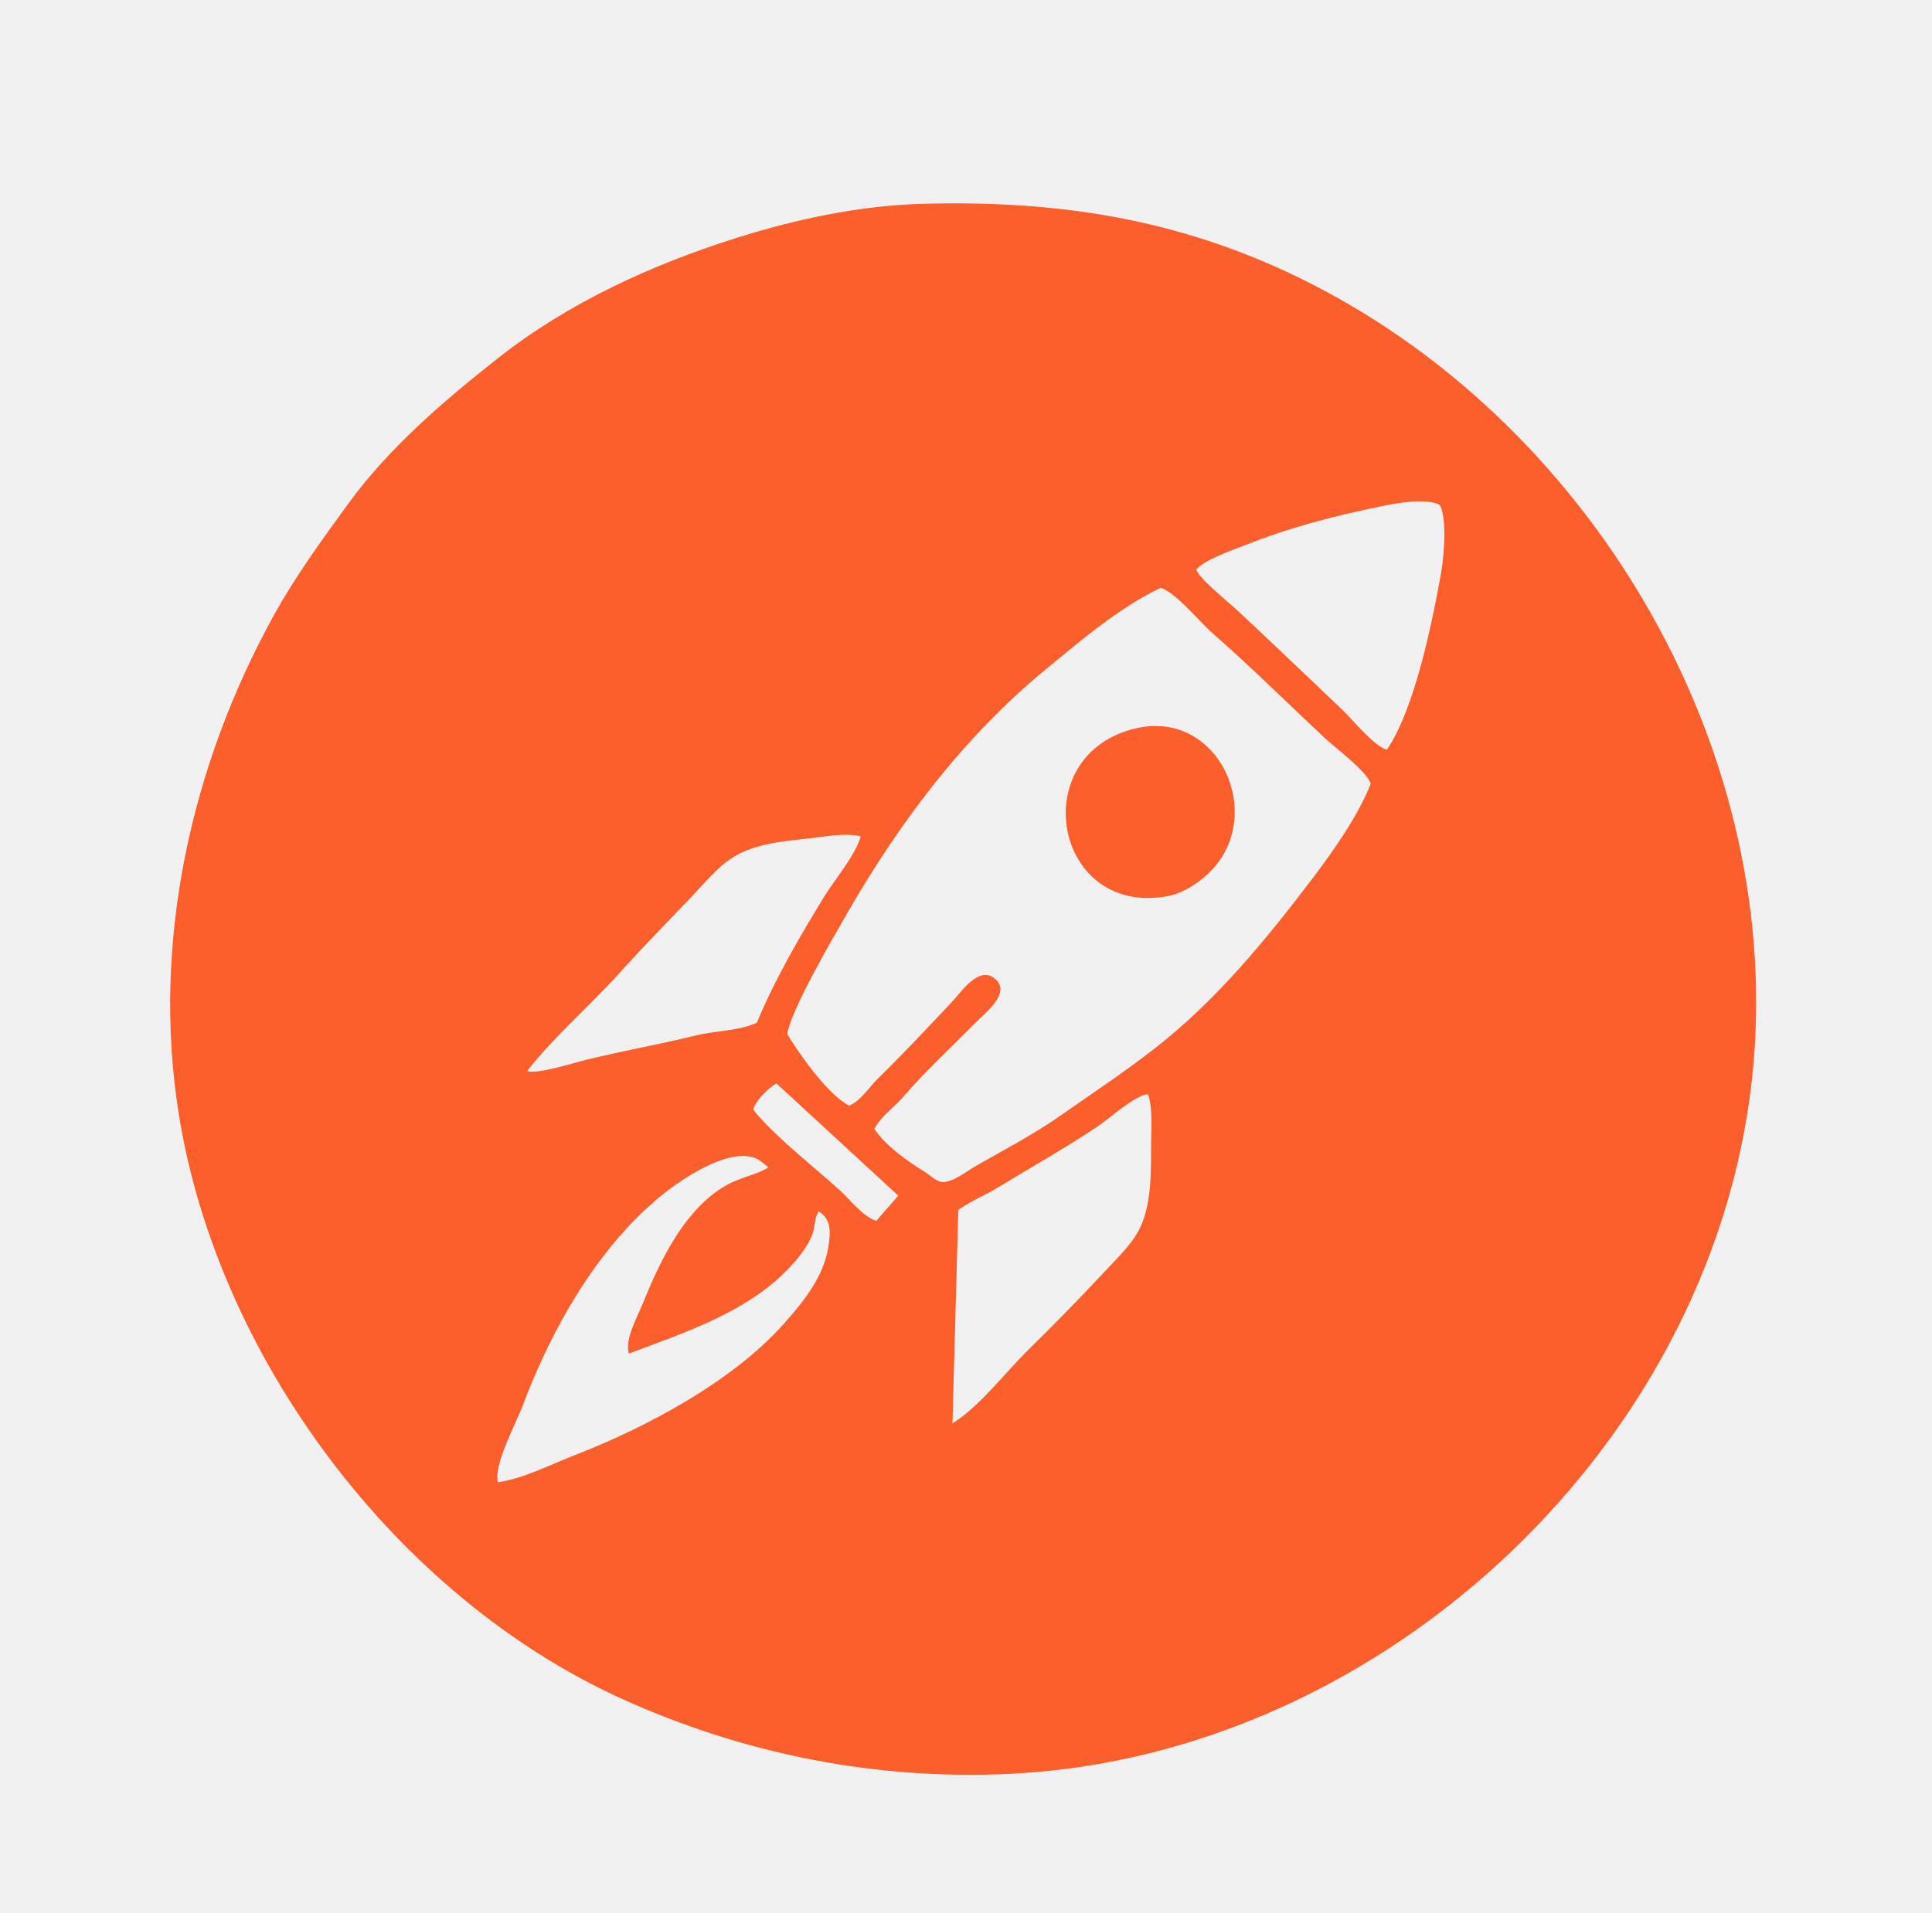
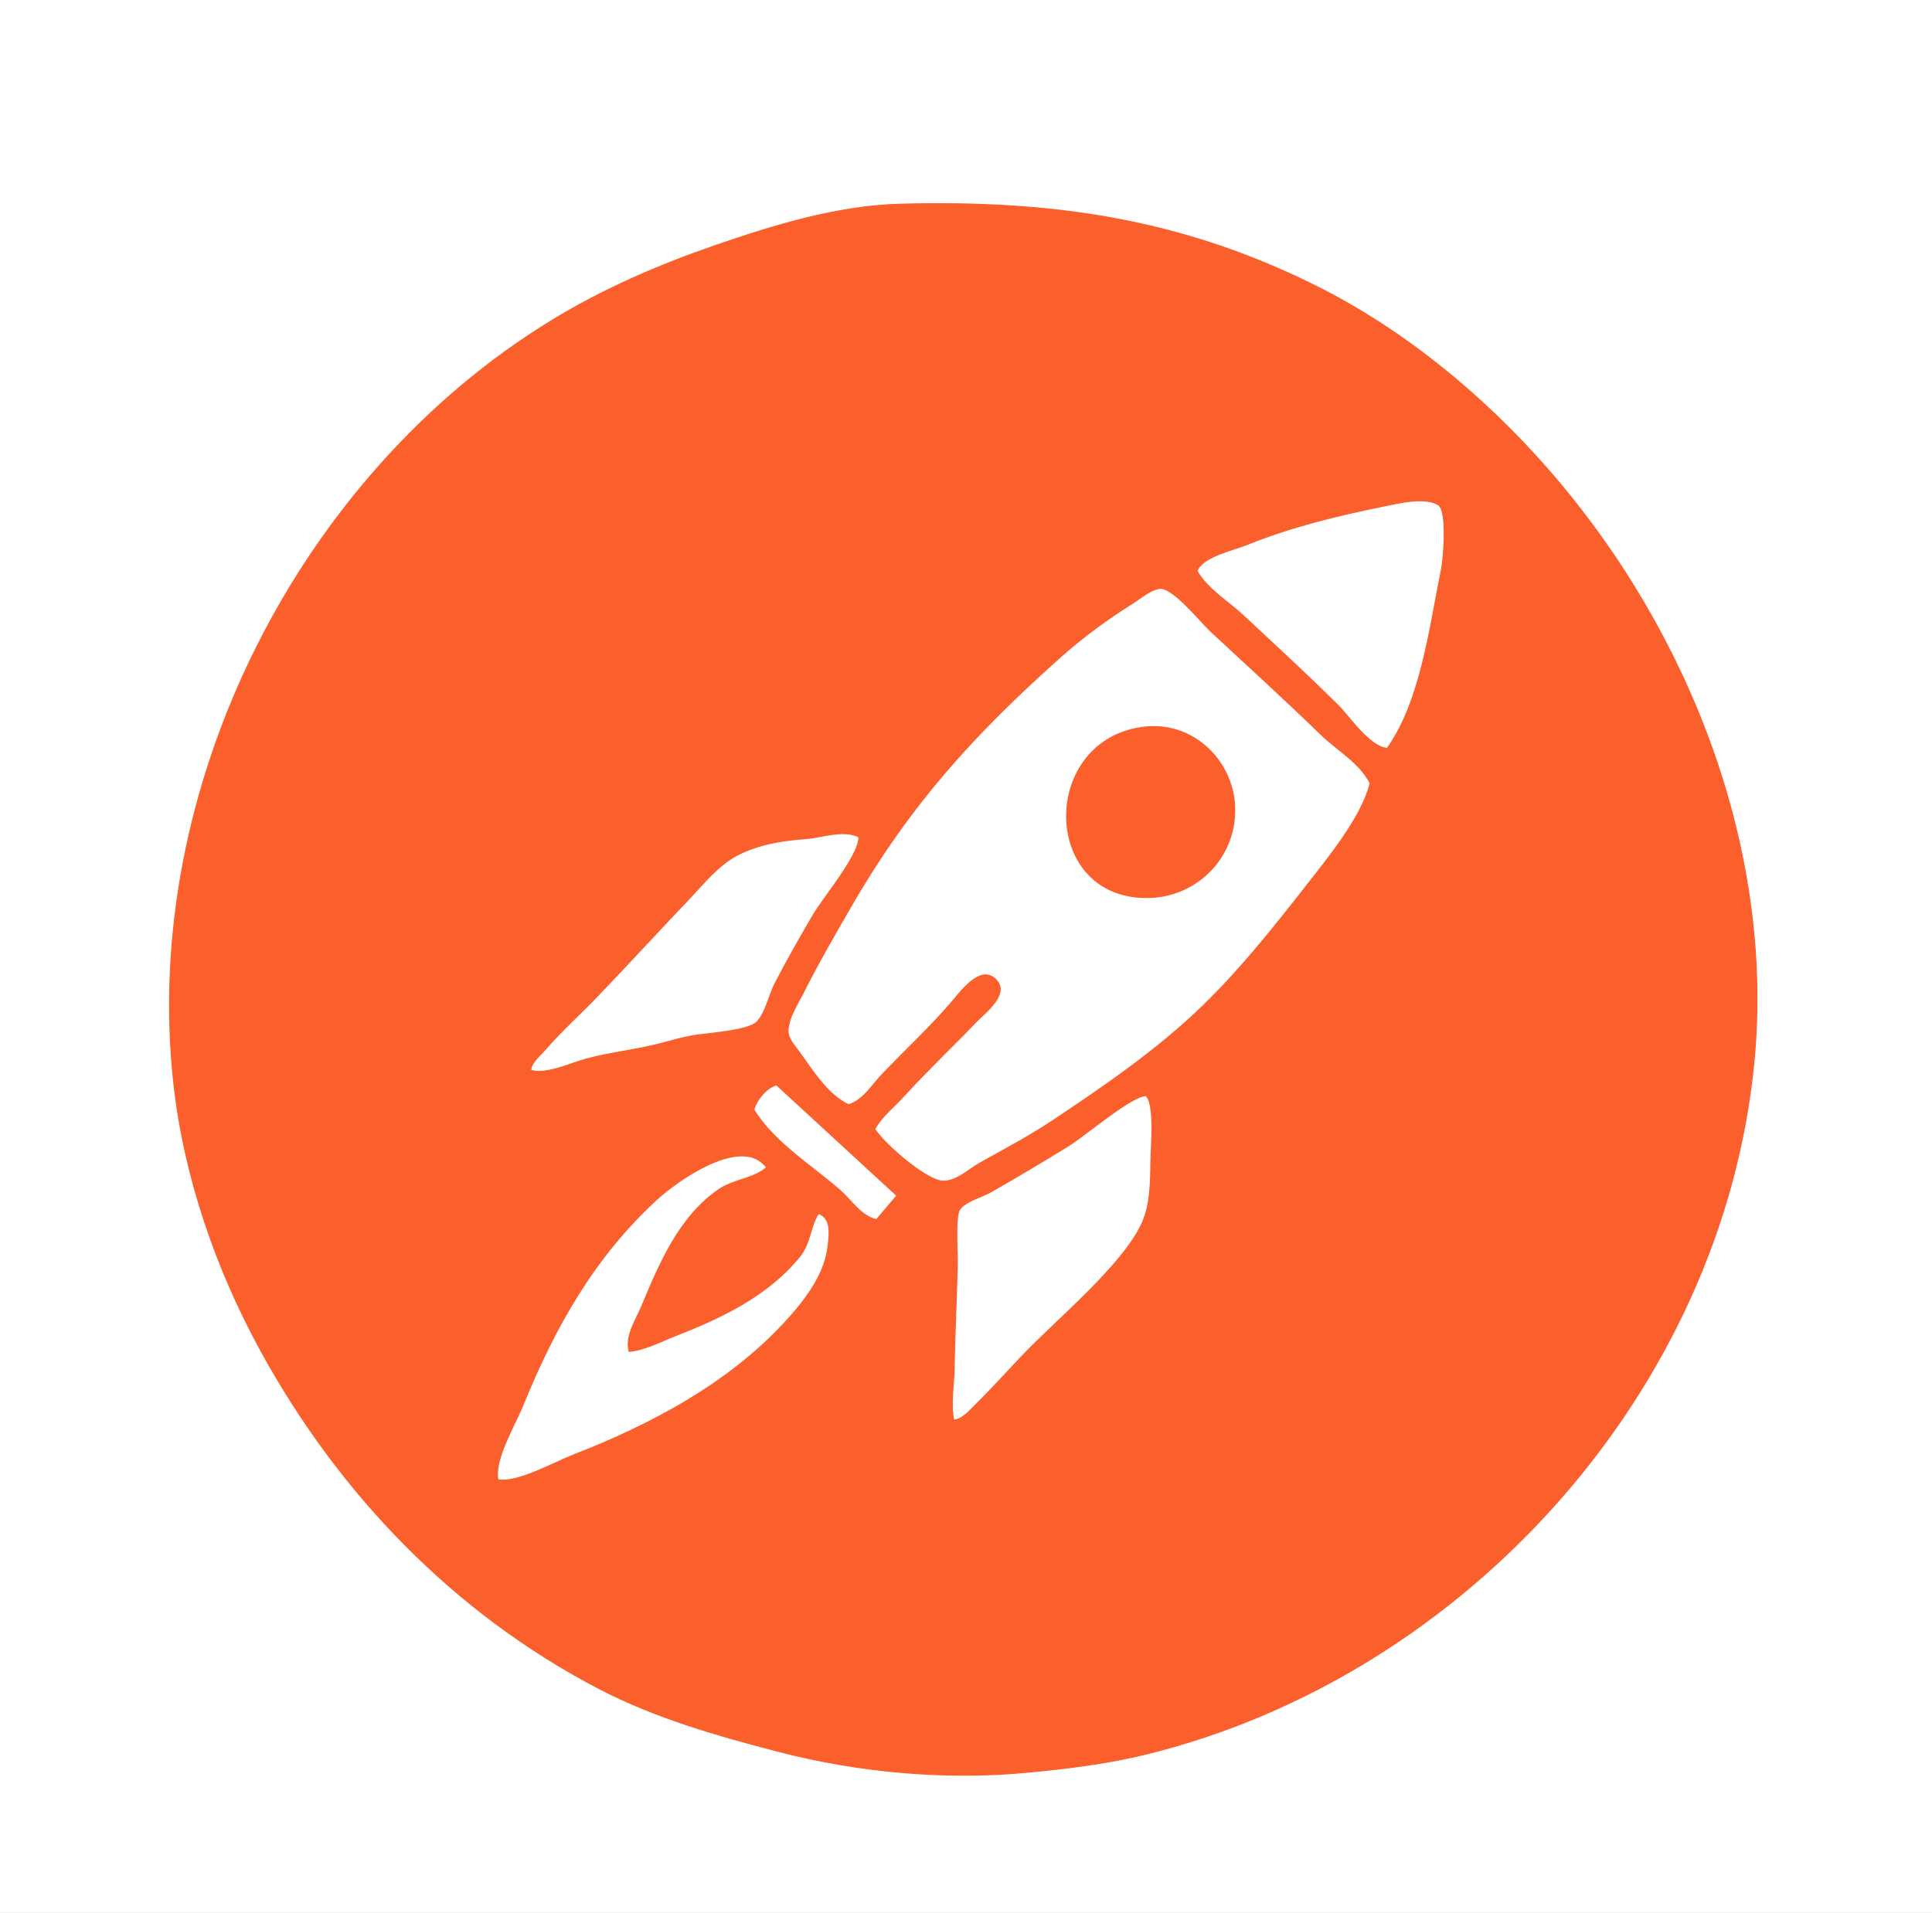
<svg xmlns="http://www.w3.org/2000/svg" viewBox="0 0 502 497" width="502" height="497">
-   <path d="M239.63 53.1C274.62 52.14 305.86 56.9 337.44 72.26C412.17 108.63 462.58 192.62 455.52 276.08C447.27 373.43 360.19 455.99 262.85 460.86C227.88 462.6 193.69 455.87 161.92 441.53C103.11 414.99 56.56 352.76 46.54 289.3C39.51 244.83 49.77 198.89 71.28 159.94C76.9 149.78 83.79 140.34 90.61 130.96C101.16 116.45 115.45 104.24 129.43 93.21C147.76 78.74 169.62 68.8 191.64 61.88C207.03 57.04 223.44 53.55 239.63 53.1ZM374.16 131.09C370.08 129.17 362.68 130.68 358.43 131.55C346.37 134.02 335.13 136.96 323.65 141.49C320.54 142.71 312.57 145.5 310.73 147.96C310.79 149.9 319.64 157.04 321.52 158.81C330.63 167.32 339.62 175.95 348.69 184.55C351.3 187.03 357.21 194.37 360.43 194.96C367.69 184.41 372.29 161.69 374.55 149.03C375.29 144.87 376.22 134.65 374.16 131.09ZM301.61 152.61C290.72 157.83 281.15 166.05 271.89 173.65C250.19 191.5 233.42 213.86 219.57 238.06C215.98 244.32 205.31 262.58 204.41 268.78C207.66 274.13 215.06 284.64 220.6 287.48C223.56 286.43 225.96 282.58 228.2 280.4C234.79 273.96 241.16 267.15 247.46 260.46C249.89 257.88 254.45 250.89 258.59 254.58C262.55 258.1 255.84 263.23 253.51 265.58C247.21 271.95 240.45 278.17 234.6 284.98C232.21 287.77 228.72 290.09 227.04 293.4C229.94 297.84 235.86 302 240.35 304.75C241.72 305.6 243.36 307.37 245.07 307.34C247.8 307.31 251.37 304.42 253.66 303.11C260.95 298.96 268.49 295.02 275.38 290.2C283.64 284.44 291.96 278.91 299.89 272.76C315.96 260.3 328.97 244.41 341.18 228.32C346.43 221.4 353.3 211.67 356.32 203.56C354.64 199.86 347.47 194.65 344.28 191.68C334.61 182.65 325.23 173.31 315.29 164.61C311.63 161.41 305.9 154.12 301.61 152.61ZM295.32 189.38C316.94 184.46 329.18 212.51 313.83 226.97C311.02 229.62 307.17 232.08 303.3 232.79C273.86 238.18 266.39 195.98 295.32 189.38ZM223.8 217.26C219.62 216.27 214.56 217.27 210.33 217.75C203.92 218.48 197.12 218.97 191.36 222.13C186.87 224.59 183.21 229.2 179.72 232.84C173.32 239.52 166.85 246.15 160.68 253C152.93 261.6 143.9 269.25 136.8 278.36C138.67 279.68 149.42 276.28 152.22 275.59C161.63 273.26 171.21 271.6 180.61 269.28C185.83 268 191.77 268.11 196.74 265.92C201.36 254.73 207.9 243.47 214.23 233.15C217.02 228.6 222.5 222.21 223.8 217.26ZM201.76 281.42C199.55 282.65 196.22 285.94 195.57 288.39C200.34 294.68 211.75 303.65 217.99 309.31C220.73 311.79 224.21 316.43 227.75 317.42C229.69 315.19 231.63 312.96 233.57 310.73C222.97 300.96 212.36 291.19 201.76 281.42ZM298.42 284.27C295.29 284.16 288.08 290.68 285.12 292.66C276.58 298.36 267.59 303.43 258.82 308.75C255.59 310.71 251.92 312.14 248.88 314.38C248.37 332.97 247.86 351.56 247.35 370.15C254.39 365.91 261.28 356.81 267.26 350.92C274.07 344.23 280.78 337.37 287.28 330.4C290.88 326.52 295.02 322.76 296.97 317.7C299.41 311.37 299.18 303.72 299.22 297.05C299.25 292.98 299.65 288.17 298.42 284.27ZM199.9 303.43C198.77 302.55 197.35 301.19 195.99 300.74C188.72 298.34 176.85 306.44 171.54 310.8C154.96 324.42 143.12 345.51 135.68 365.3C133.91 370.02 128.02 380.73 129.26 385.37C136.21 384.37 142.76 380.88 149.27 378.35C167.91 371.12 190.4 359.19 203.84 344.04C208.98 338.24 214.16 331.85 215.37 324C215.94 320.26 216.22 316.79 212.7 314.66C211.49 316.17 211.67 318.79 210.99 320.67C210.1 323.13 208.29 325.67 206.6 327.64C195.61 340.46 178.72 345.89 163.46 351.62C162.53 347.88 165.7 342.33 167.13 338.83C171.44 328.23 177.14 316.05 186.88 309.32C191.51 306.11 196.44 305.64 199.9 303.43Z" fill="#fa5e2b" fill-rule="evenodd" stroke="#fa5e2b" stroke-width="0.25" stroke-linejoin="round" />
+   <rect x="0" y="0" width="502" height="497" fill="#FFFFFF" />
+   <path d="M233.76 53.07C272.86 52.02 306.34 56.71 341.49 74.12C364.47 85.51 385.28 102.63 402.17 121.93C438.45 163.37 461.13 220.33 455.73 276.09C447.48 361.21 381 435.17 298.32 455.76C287.91 458.35 277.19 459.66 266.5 460.65C245.42 462.62 222.96 460.54 202.5 455.25C186.51 451.11 170.22 446.46 155.54 438.8C117.9 419.17 88.04 388.09 67.75 351.01C56.11 329.75 47.84 305.79 45.16 281.55C36.68 204.74 77.59 123.36 143.56 83.17C156.96 75.01 171.37 68.8 186.17 63.71C201.26 58.52 217.63 53.51 233.76 53.07ZM360.43 194.52C369.23 182.21 371.54 162.64 374.52 148.09C375.08 145.32 376.17 132.75 373.74 131.22C370.24 129.01 363.14 130.81 359.38 131.57C347.26 134.03 335.25 136.96 323.78 141.62C320.42 142.98 312.34 144.67 311.05 148.41C313.74 153.16 319.17 156.35 323.07 160C331.3 167.71 339.66 175.33 347.65 183.29C350.92 186.56 355.64 193.92 360.43 194.52ZM356 203.58C353.41 198.28 347.35 194.91 343.23 190.89C333.83 181.74 324.1 172.93 314.5 163.99C311.99 161.64 304.66 152.45 301.28 152.93C298.86 153.28 296.28 155.54 294.26 156.81C287.69 160.93 281.27 165.64 275.47 170.82C253.06 190.83 236.48 209.03 221.33 235.21C217 242.68 212.69 250.11 208.82 257.83C207.36 260.76 204.83 264.51 204.76 267.87C204.71 269.99 206.57 271.88 207.74 273.51C211.18 278.29 214.97 284.45 220.45 287.11C224.17 286.1 226.71 281.86 229.26 279.19C235.34 272.85 241.87 266.81 247.57 260.11C249.78 257.5 254.77 250.74 258.66 254.48C262.61 258.26 255.95 263.17 253.57 265.65C247.38 272.1 240.91 278.22 234.89 284.82C232.27 287.71 229.21 290.01 227.29 293.45C229.64 297.18 240.72 306.92 245.07 306.99C248.51 307.05 251.79 303.86 254.63 302.27C261.13 298.63 267.68 295.18 273.9 291.02C287.31 282.06 300.78 272.82 312.41 261.56C322.19 252.08 330.68 241.45 339.03 230.75C344.68 223.51 353.84 212.49 356 203.58ZM297.56 188.95C310.96 187.49 322.02 199.3 320.74 212.7C319.61 224.59 309.68 233.27 297.96 233.28C270.29 233.3 270.25 191.91 297.56 188.95ZM223.19 217.55C219.25 215.44 213.29 217.72 209.05 218C203.1 218.4 196.79 219.5 191.49 222.29C186.57 224.86 182.63 229.86 178.86 233.82C171 242.07 163.31 250.47 155.43 258.69C150.9 263.42 145.96 267.83 141.68 272.77C140.39 274.25 137.94 276.22 137.92 278.17C142.04 279.39 148.32 276.3 152.37 275.22C157.93 273.74 163.76 273.03 169.39 271.76C173.3 270.88 177.29 269.52 181.24 268.98C184.45 268.55 194.38 267.81 196.59 265.67C198.86 263.47 199.85 258.58 201.3 255.76C204.42 249.7 207.79 243.79 211.24 237.9C214.01 233.18 223.13 222.48 223.19 217.55ZM201.76 281.96C199.17 282.68 196.57 285.84 195.88 288.39C201 296.84 211 303 218.33 309.42C221.24 311.96 223.77 316.13 227.75 316.98C229.51 314.9 231.26 312.81 233.02 310.73C222.6 301.14 212.18 291.55 201.76 281.96ZM297.72 284.74C293.7 284.98 281.86 295.19 277.55 297.84C270.87 301.94 264.1 306.01 257.26 309.88C255.01 311.16 250.93 312.13 249.36 314.34C248.1 316.11 248.82 325.84 248.75 328.51C248.54 337.63 248.09 346.74 247.91 355.87C247.83 360 246.95 365.07 247.81 369.07C249.96 368.95 251.84 366.75 253.34 365.26C257.41 361.24 261.22 357.05 265.13 352.89C274.01 343.42 291.61 329.14 296.74 317.93C298.97 313.07 298.97 306.85 299.04 301.61C299.08 298.17 300.16 286.83 297.72 284.74ZM199.19 303.43C192.9 294.89 176.14 306.68 170.64 311.74C154.26 326.81 144.09 345 135.8 365.38C133.8 370.32 128.31 379.34 129.39 384.59C134.41 385.51 144.06 380.06 148.97 378.15C168.94 370.39 188.92 359.85 203.72 343.92C208.8 338.46 214.28 331.56 215.14 323.95C215.48 320.92 216.15 316.69 212.7 315.38C210.53 318.49 210.66 323.05 207.78 326.58C199.41 336.85 187.42 342.48 175.45 347.17C171.64 348.66 167.57 350.85 163.46 351.23C162.4 347.12 165.26 343.04 166.79 339.39C171.42 328.34 176.45 316.26 186.77 309.16C190.5 306.58 195.82 306.36 199.19 303.43Z" fill="#FA5F2C" fill-rule="evenodd" stroke="#FA5F2C" stroke-width="0.25" stroke-linejoin="round" />
</svg>
